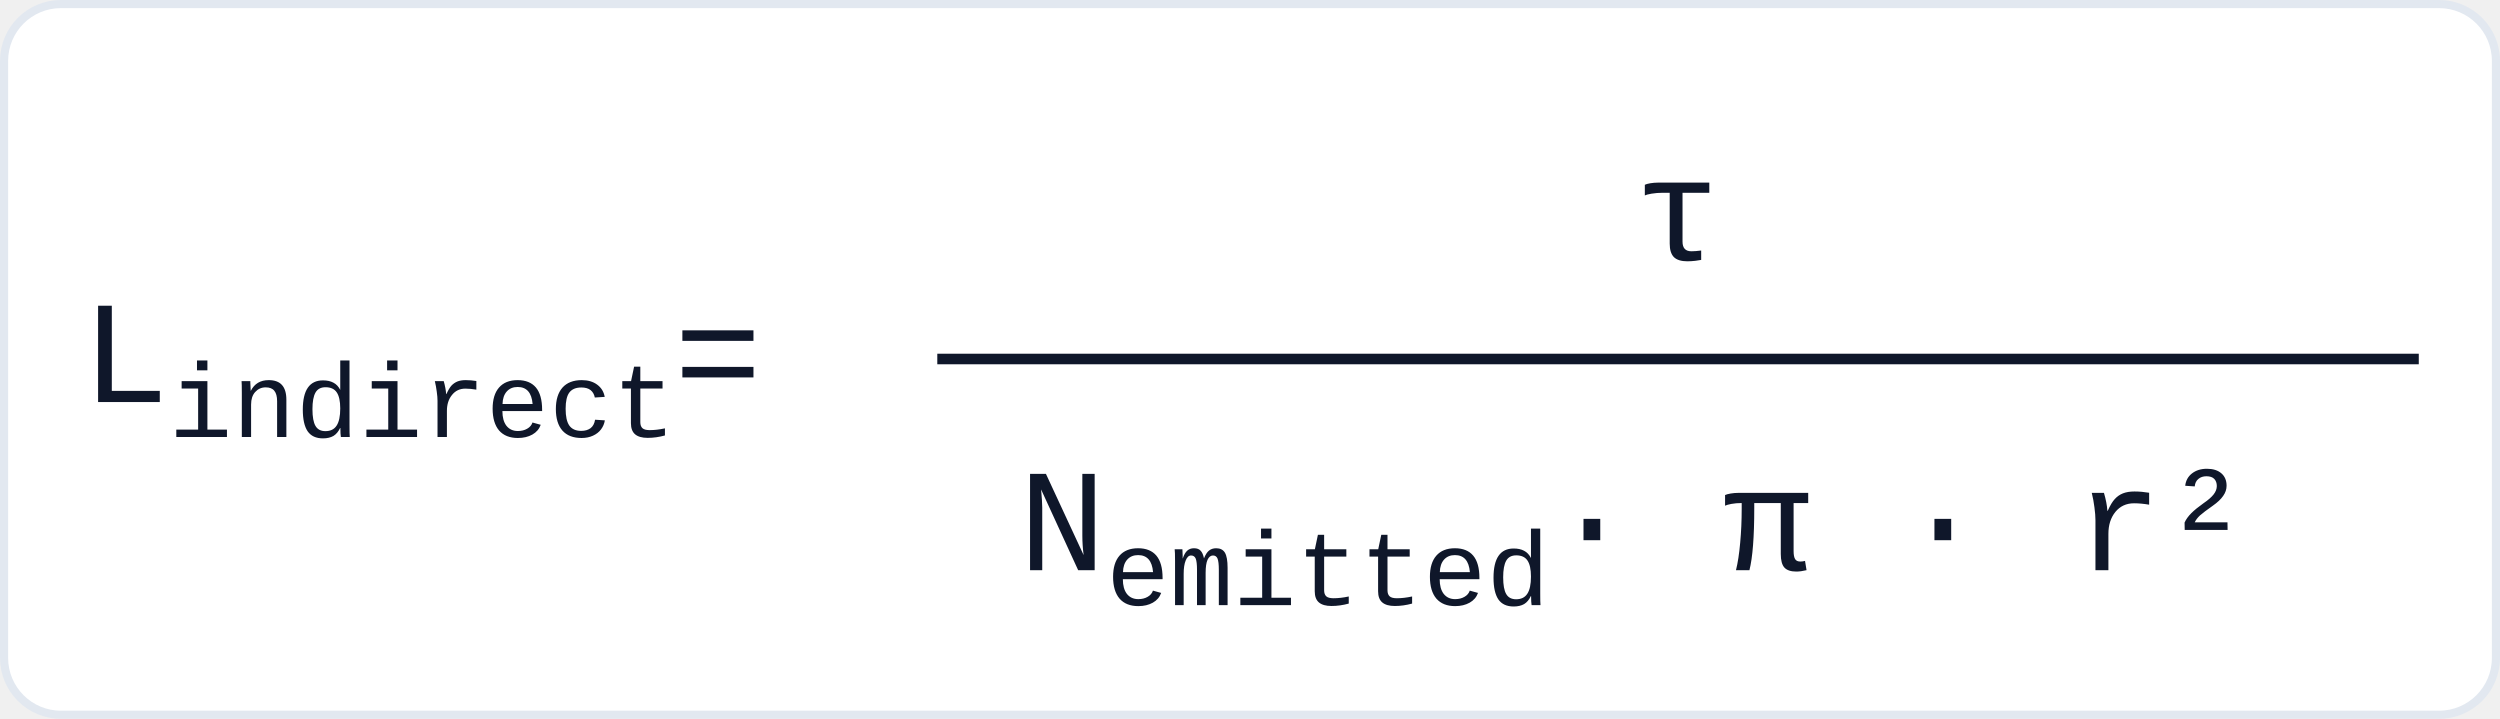
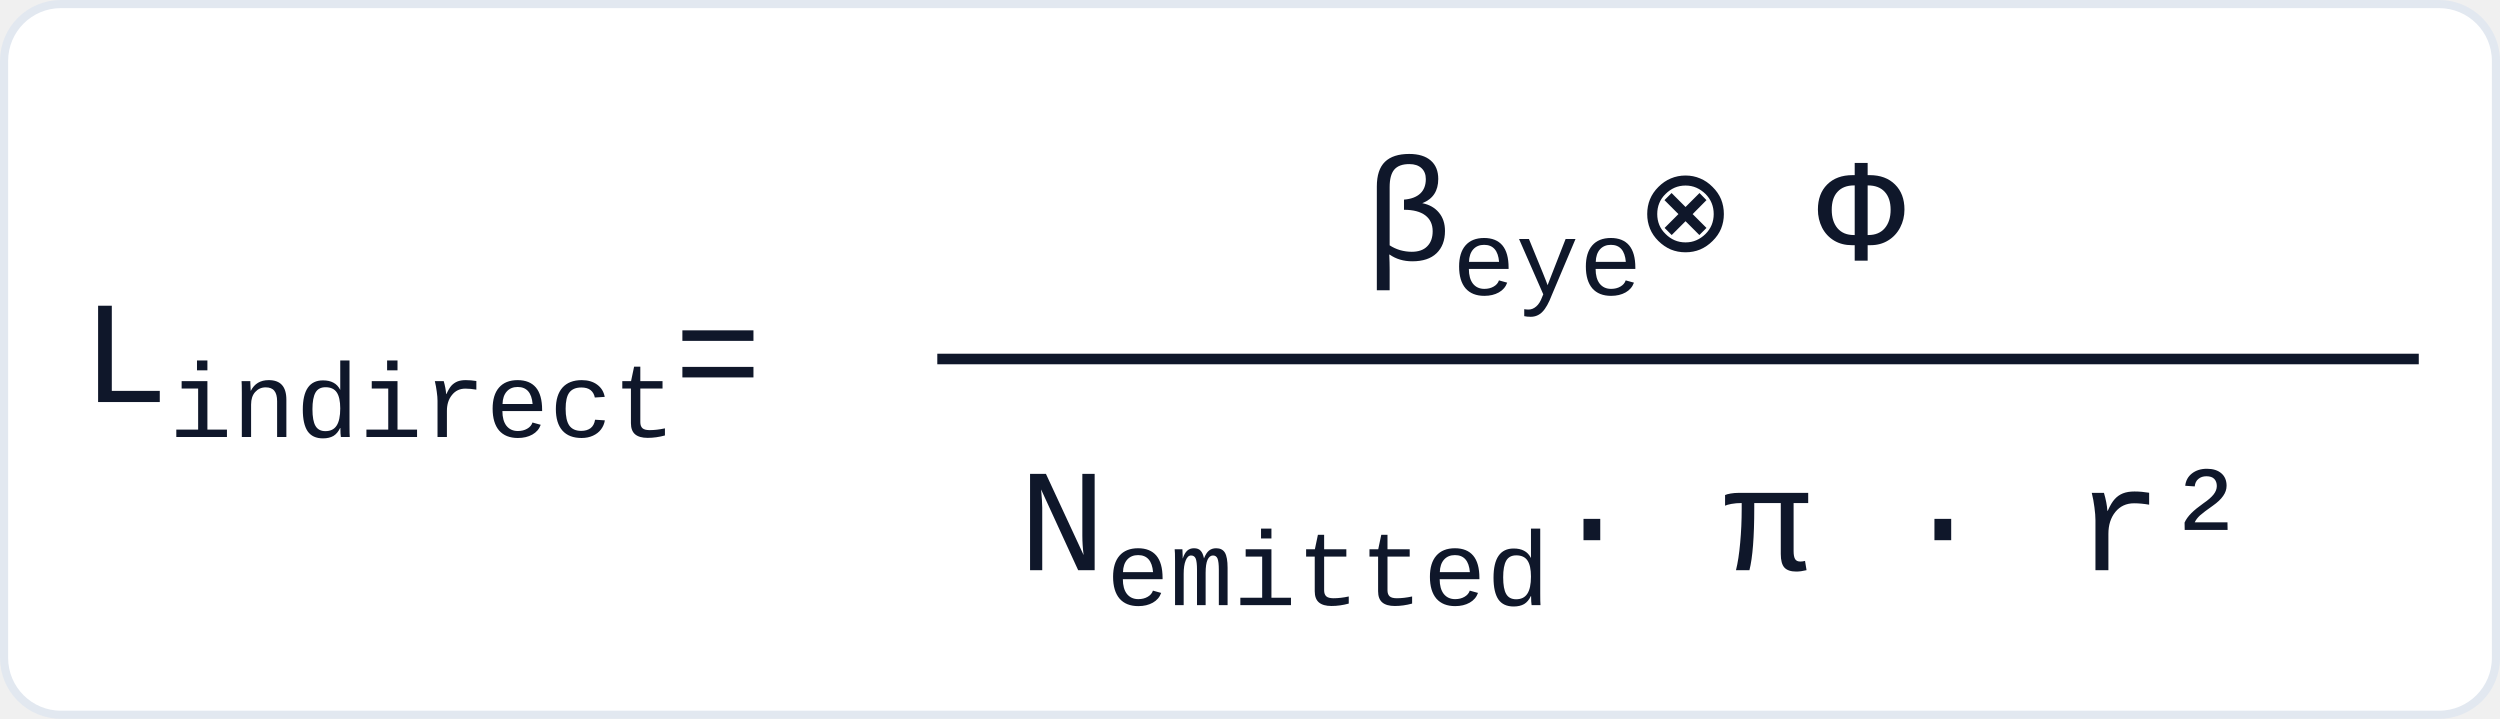
<svg xmlns="http://www.w3.org/2000/svg" width="307.8" height="88.5" viewBox="0 0 307.8 88.5">
  <rect x="0.5" y="0.5" width="306.8" height="87.5" rx="7" fill="#ffffff" stroke="#e2e8f0" />
  <text x="10.0" y="49.5" font-family="ui-monospace, SFMono-Regular, Menlo, Consolas, 'Liberation Mono', monospace" font-size="18.0" fill="#0f172a">L</text>
  <text x="20.8" y="53.8" font-family="ui-monospace, SFMono-Regular, Menlo, Consolas, 'Liberation Mono', monospace" font-size="13.0" fill="#0f172a">indirect</text>
  <text x="83.0" y="49.5" font-family="ui-monospace, SFMono-Regular, Menlo, Consolas, 'Liberation Mono', monospace" font-size="18.0" fill="#0f172a"> = </text>
-   <text x="201.2" y="32.0" font-family="ui-monospace, SFMono-Regular, Menlo, Consolas, 'Liberation Mono', monospace" font-size="18.0" fill="#0f172a">τ</text>
+   <text x="168.0" y="32.0" font-family="ui-monospace, SFMono-Regular, Menlo, Consolas, 'Liberation Mono', monospace" font-size="18.0" fill="#0f172a">β</text>
+   <text x="178.8" y="36.3" font-family="ui-monospace, SFMono-Regular, Menlo, Consolas, 'Liberation Mono', monospace" font-size="13.0" fill="#0f172a">eye</text>
+   <text x="202.1" y="32.0" font-family="ui-monospace, SFMono-Regular, Menlo, Consolas, 'Liberation Mono', monospace" font-size="18.0" fill="#0f172a"> ⊗ Φ</text>
  <line x1="115.4" y1="44.2" x2="297.8" y2="44.2" stroke="#0f172a" stroke-width="1.3" />
  <text x="125.4" y="70.2" font-family="ui-monospace, SFMono-Regular, Menlo, Consolas, 'Liberation Mono', monospace" font-size="18.0" fill="#0f172a">N</text>
  <text x="136.2" y="74.5" font-family="ui-monospace, SFMono-Regular, Menlo, Consolas, 'Liberation Mono', monospace" font-size="13.0" fill="#0f172a">emitted</text>
  <text x="190.6" y="70.2" font-family="ui-monospace, SFMono-Regular, Menlo, Consolas, 'Liberation Mono', monospace" font-size="18.0" fill="#0f172a"> · π · r²</text>
</svg>
